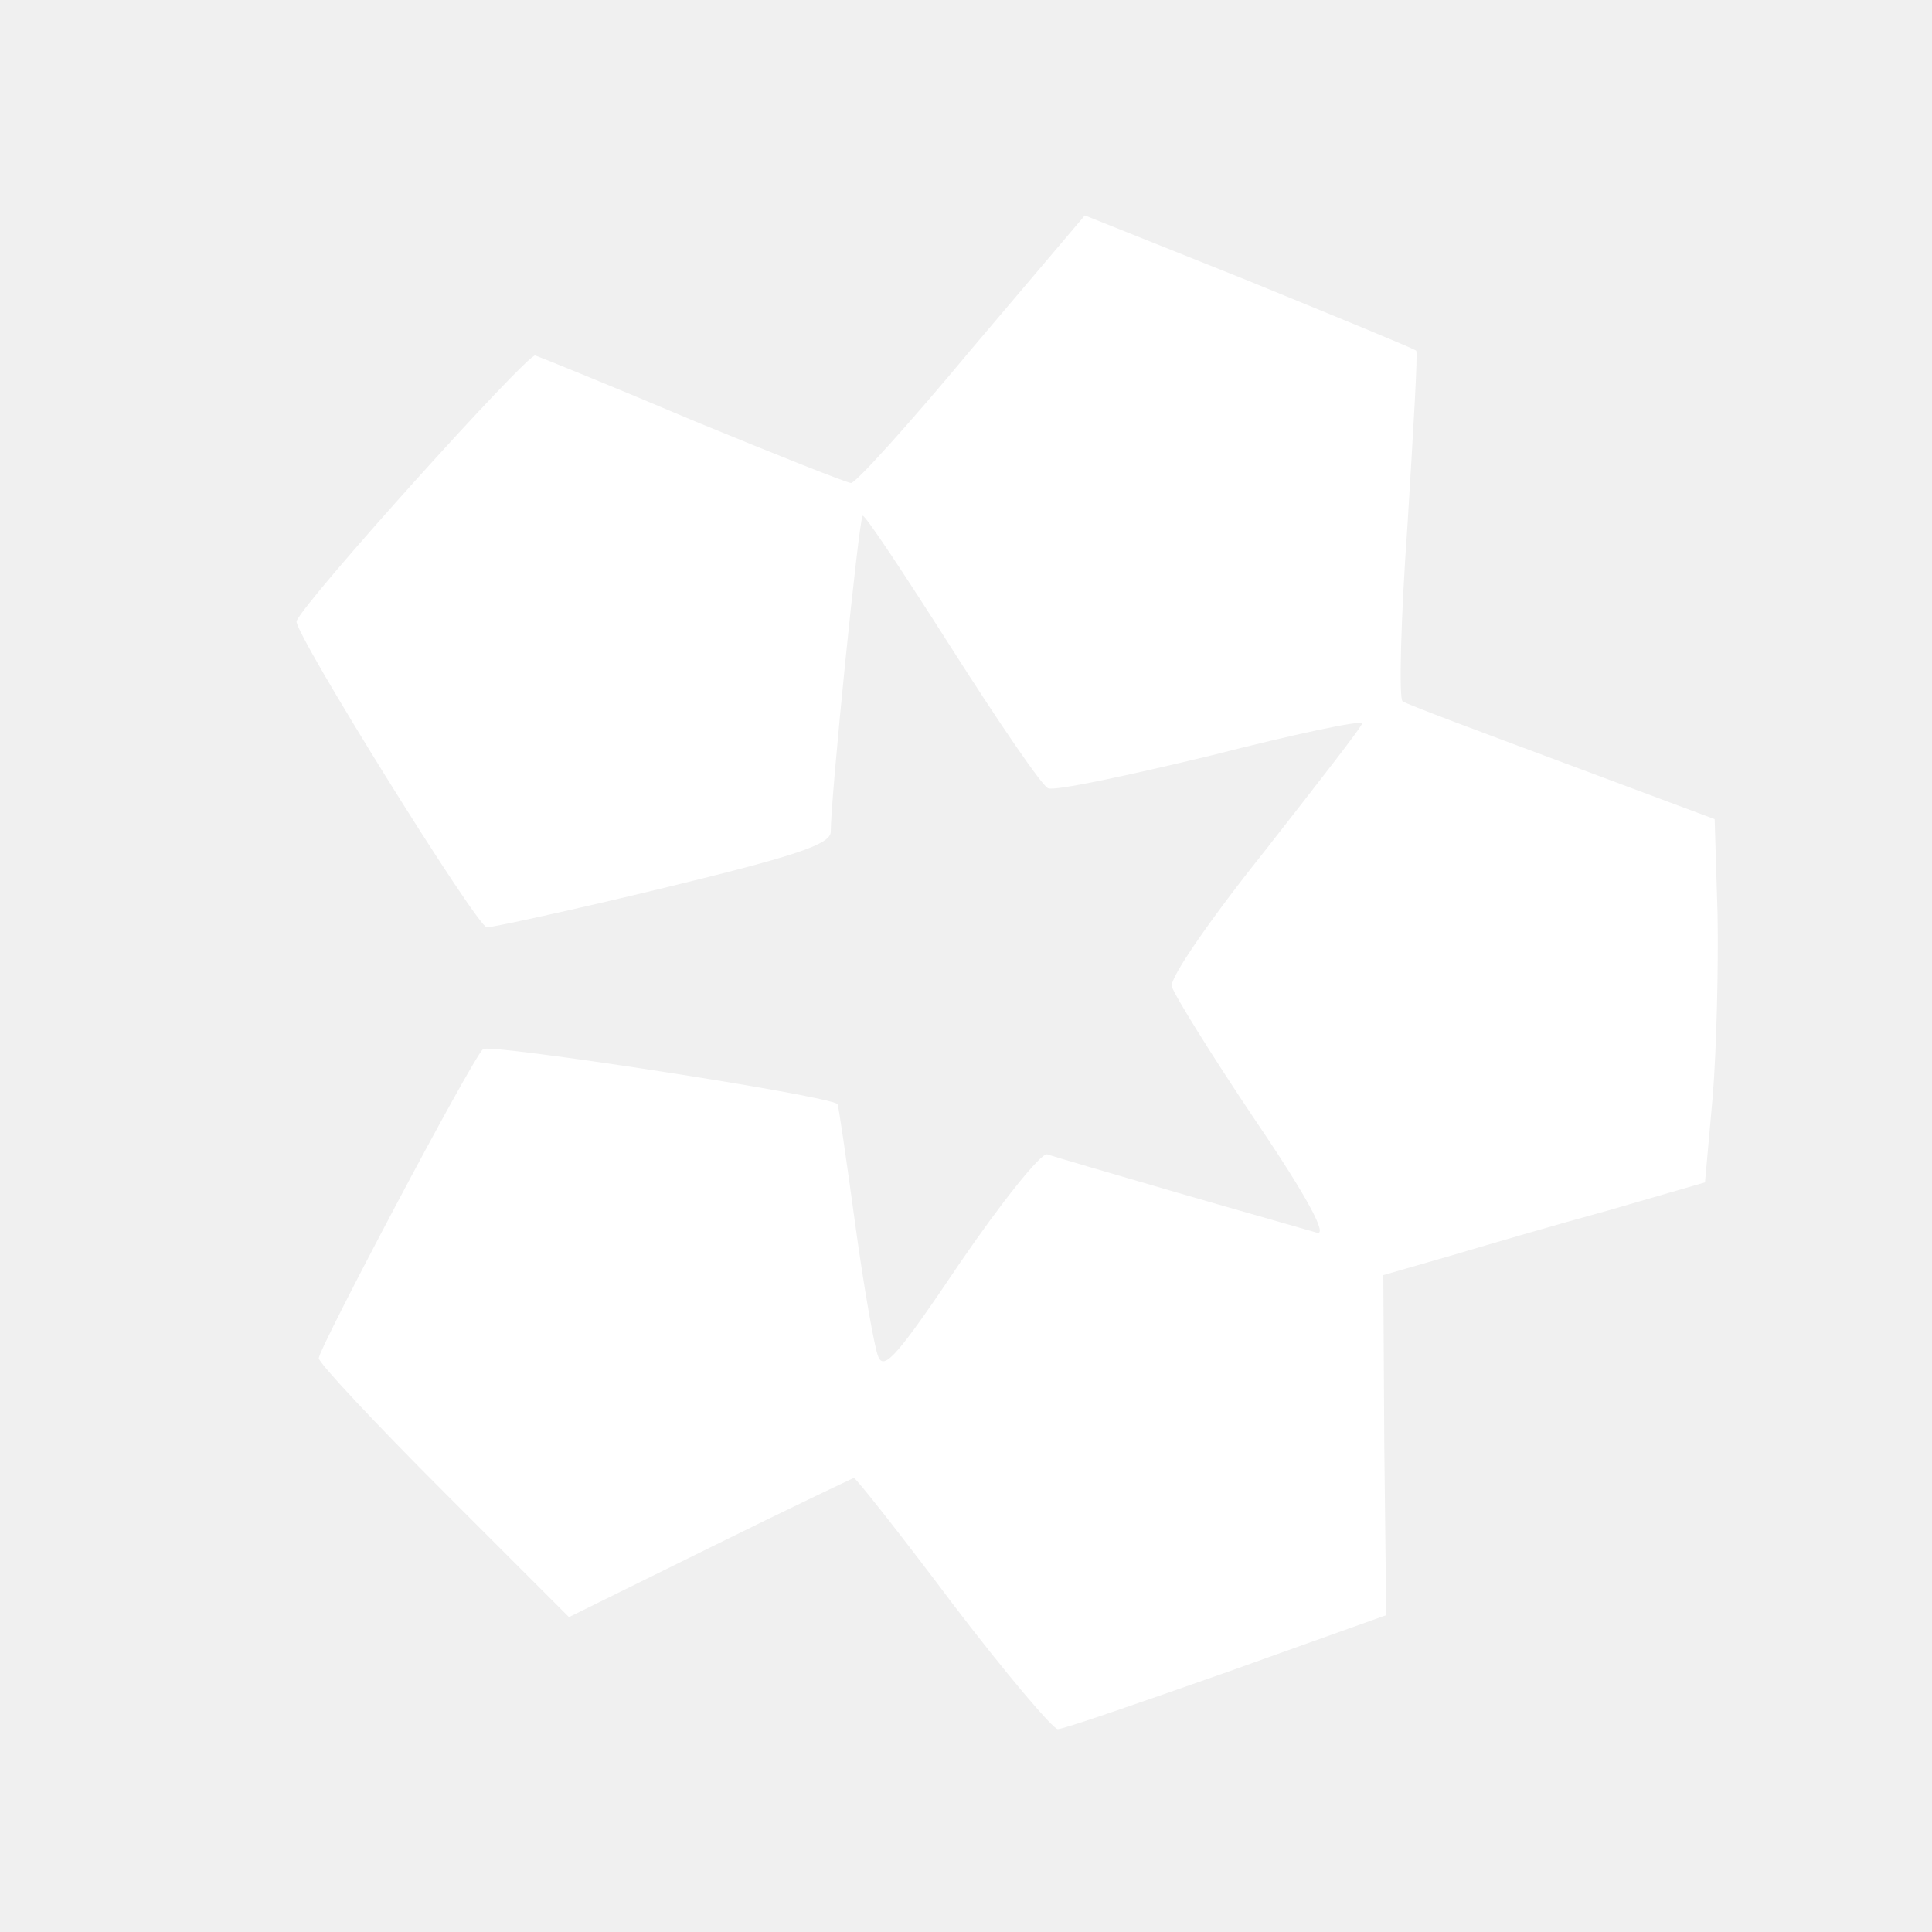
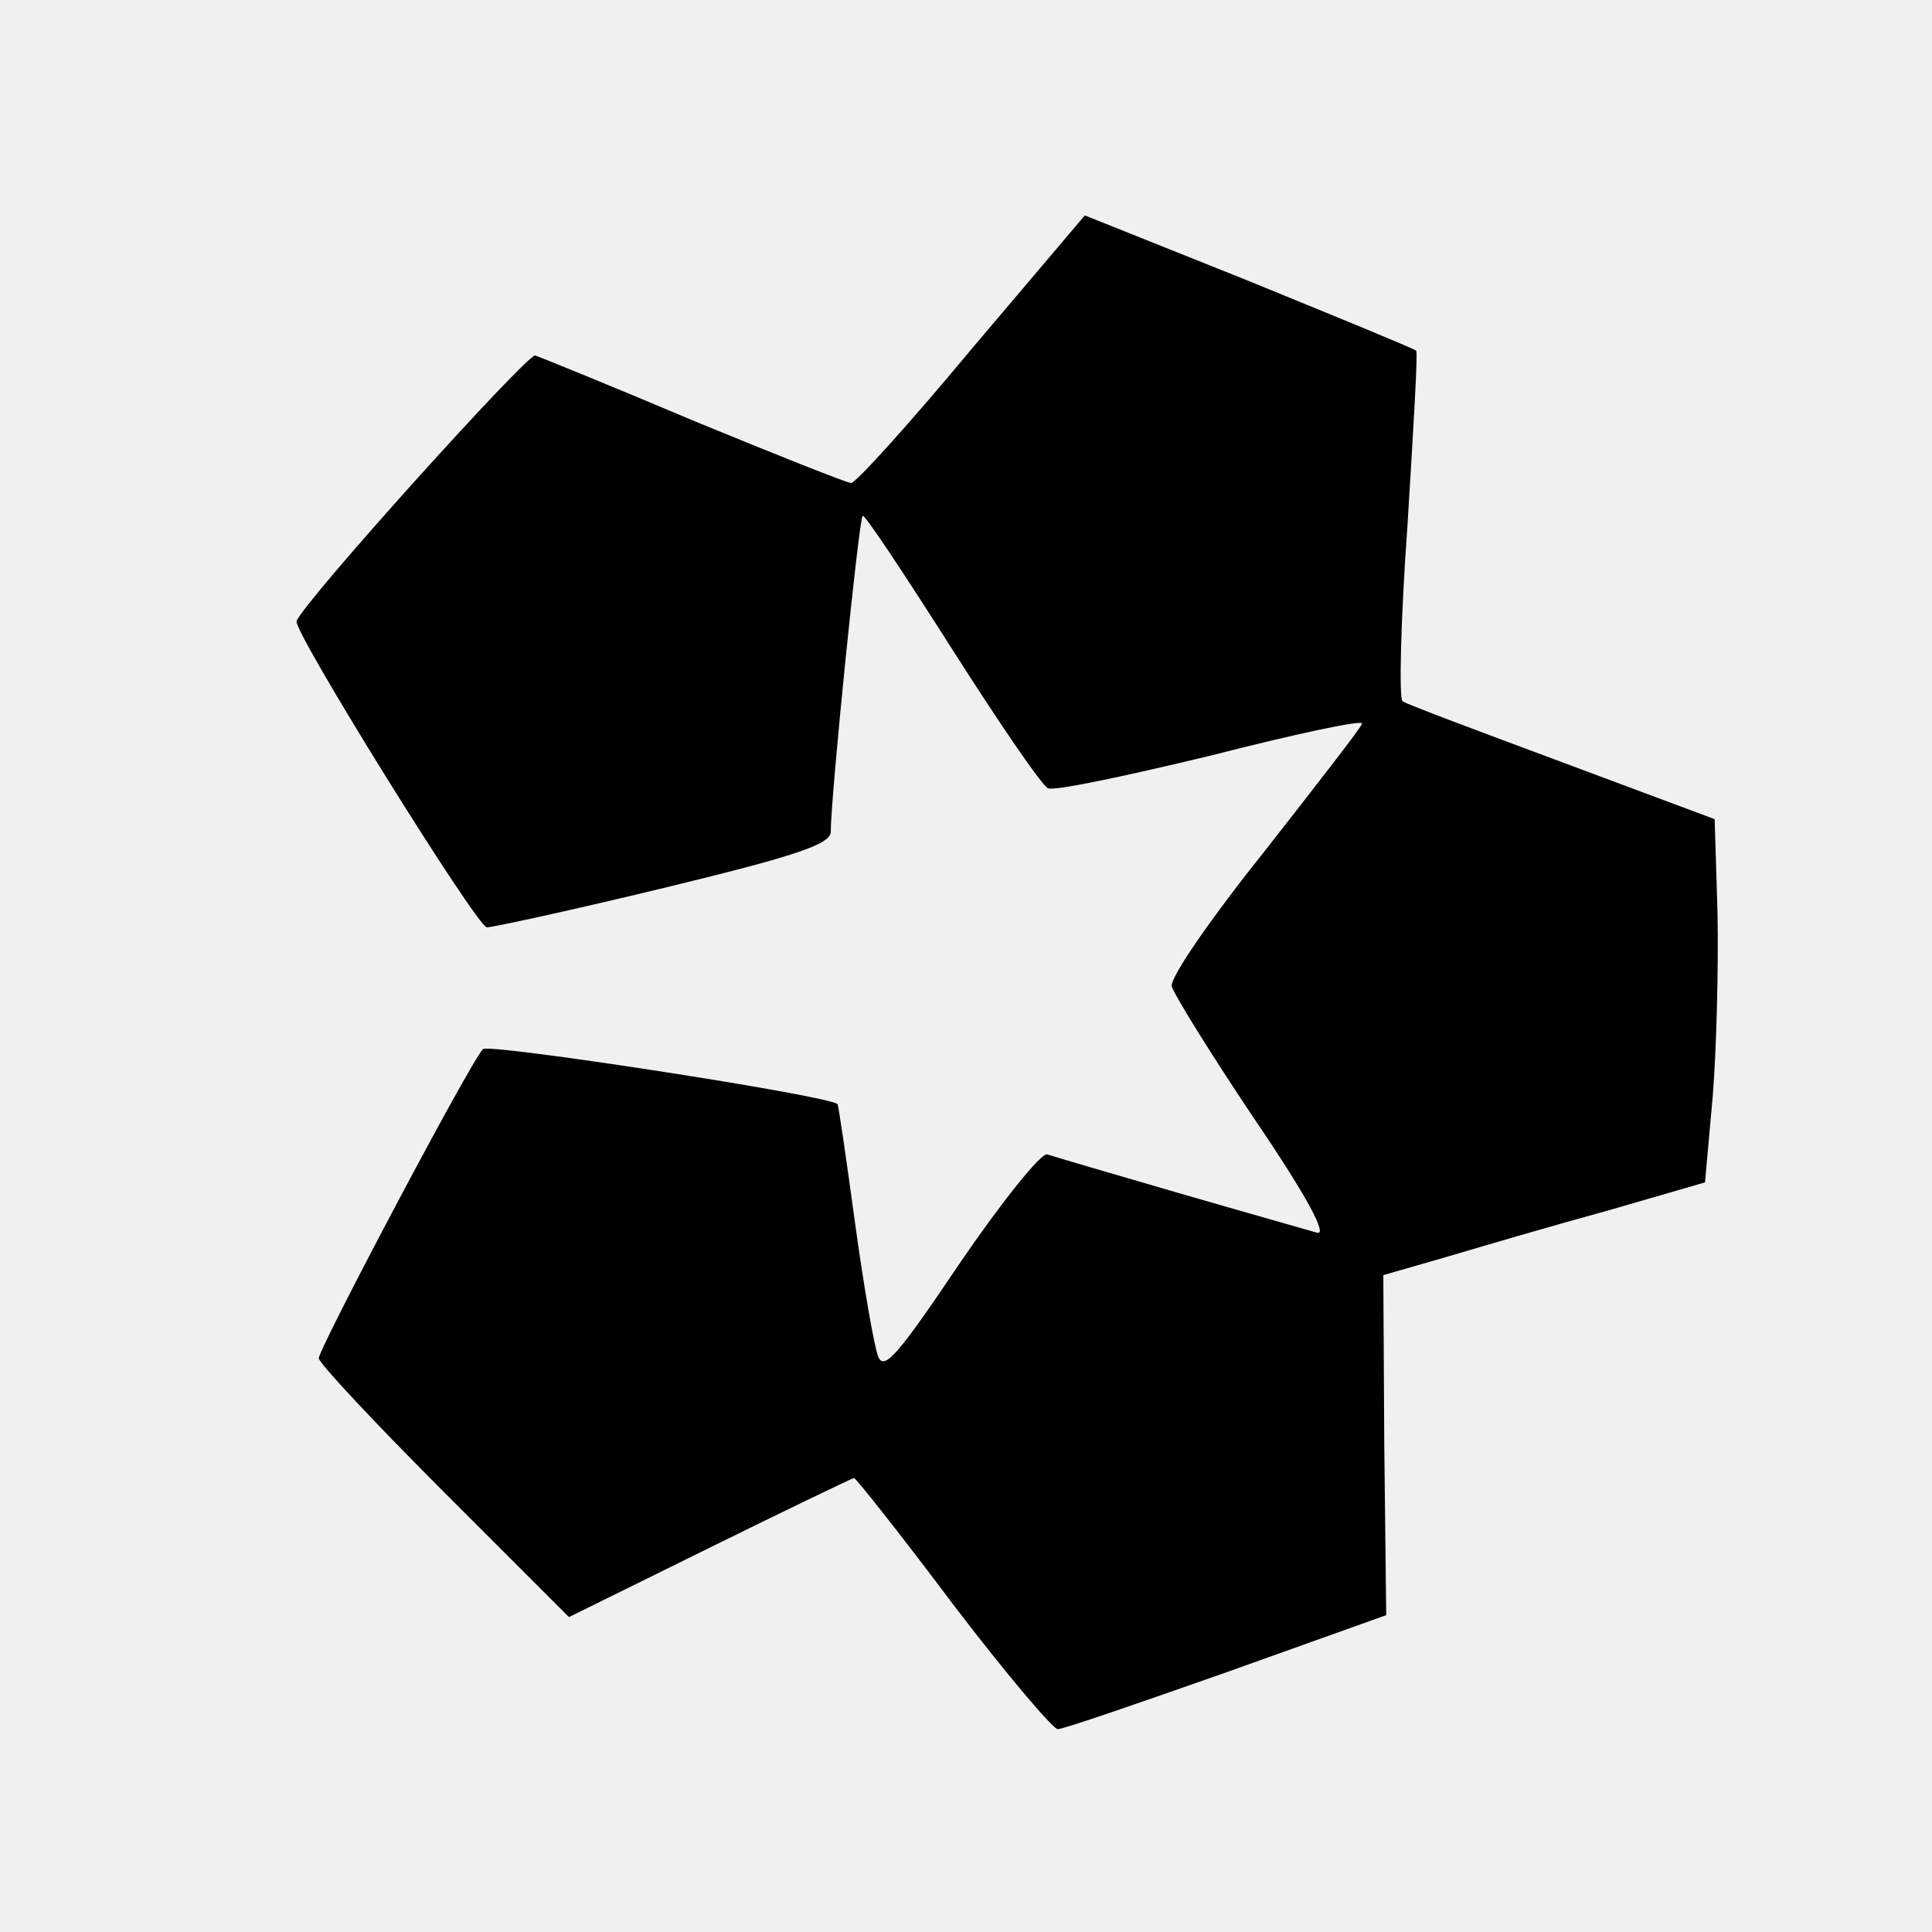
<svg xmlns="http://www.w3.org/2000/svg" width="28" height="28" fill="none">
  <g transform="translate(0, 28) scale(0.014, -0.014)" stroke="none">
-     <path fill="#fff" d="M1006 1639 c-64 -77 -120 -139 -125 -139 -4 0 -77 29 -162 64 -85 36 -159 66 -165 68 -8 2 -239 -254 -247 -275 -4 -10 187 -317 197 -317 6 0 89 18 184 41 136 33 172 45 172 58 0 36 29 323 33 327 2 2 43 -60 92 -137 49 -77 94 -143 100 -145 7 -3 82 13 169 34 86 22 156 37 156 33 0 -3 -46 -62 -100 -131 -56 -70 -99 -132 -97 -141 2 -8 41 -71 86 -138 55 -81 76 -121 64 -117 -10 3 -74 21 -143 41 -69 20 -130 38 -136 40 -6 2 -47 -49 -90 -112 -64 -95 -79 -113 -85 -97 -4 10 -15 73 -24 139 -9 66 -17 121 -18 122 -9 9 -361 63 -367 57 -13 -13 -170 -310 -170 -320 0 -5 58 -67 130 -139 l129 -129 146 72 c81 40 148 72 149 72 2 0 48 -58 102 -130 54 -71 104 -130 109 -130 6 0 84 27 175 59 l165 59 -2 176 -1 176 66 19 c37 11 112 33 167 48 l100 29 8 89 c4 50 6 134 5 189 l-3 98 -158 59 c-86 32 -161 60 -165 63 -4 2 -2 85 5 182 6 98 11 180 9 181 -2 2 -80 34 -173 72 l-170 68 -117 -138z" />
+     <path fill="#000" d="M1006 1639 c-64 -77 -120 -139 -125 -139 -4 0 -77 29 -162 64 -85 36 -159 66 -165 68 -8 2 -239 -254 -247 -275 -4 -10 187 -317 197 -317 6 0 89 18 184 41 136 33 172 45 172 58 0 36 29 323 33 327 2 2 43 -60 92 -137 49 -77 94 -143 100 -145 7 -3 82 13 169 34 86 22 156 37 156 33 0 -3 -46 -62 -100 -131 -56 -70 -99 -132 -97 -141 2 -8 41 -71 86 -138 55 -81 76 -121 64 -117 -10 3 -74 21 -143 41 -69 20 -130 38 -136 40 -6 2 -47 -49 -90 -112 -64 -95 -79 -113 -85 -97 -4 10 -15 73 -24 139 -9 66 -17 121 -18 122 -9 9 -361 63 -367 57 -13 -13 -170 -310 -170 -320 0 -5 58 -67 130 -139 l129 -129 146 72 c81 40 148 72 149 72 2 0 48 -58 102 -130 54 -71 104 -130 109 -130 6 0 84 27 175 59 l165 59 -2 176 -1 176 66 19 c37 11 112 33 167 48 l100 29 8 89 c4 50 6 134 5 189 l-3 98 -158 59 c-86 32 -161 60 -165 63 -4 2 -2 85 5 182 6 98 11 180 9 181 -2 2 -80 34 -173 72 l-170 68 -117 -138z" />
  </g>
</svg>
